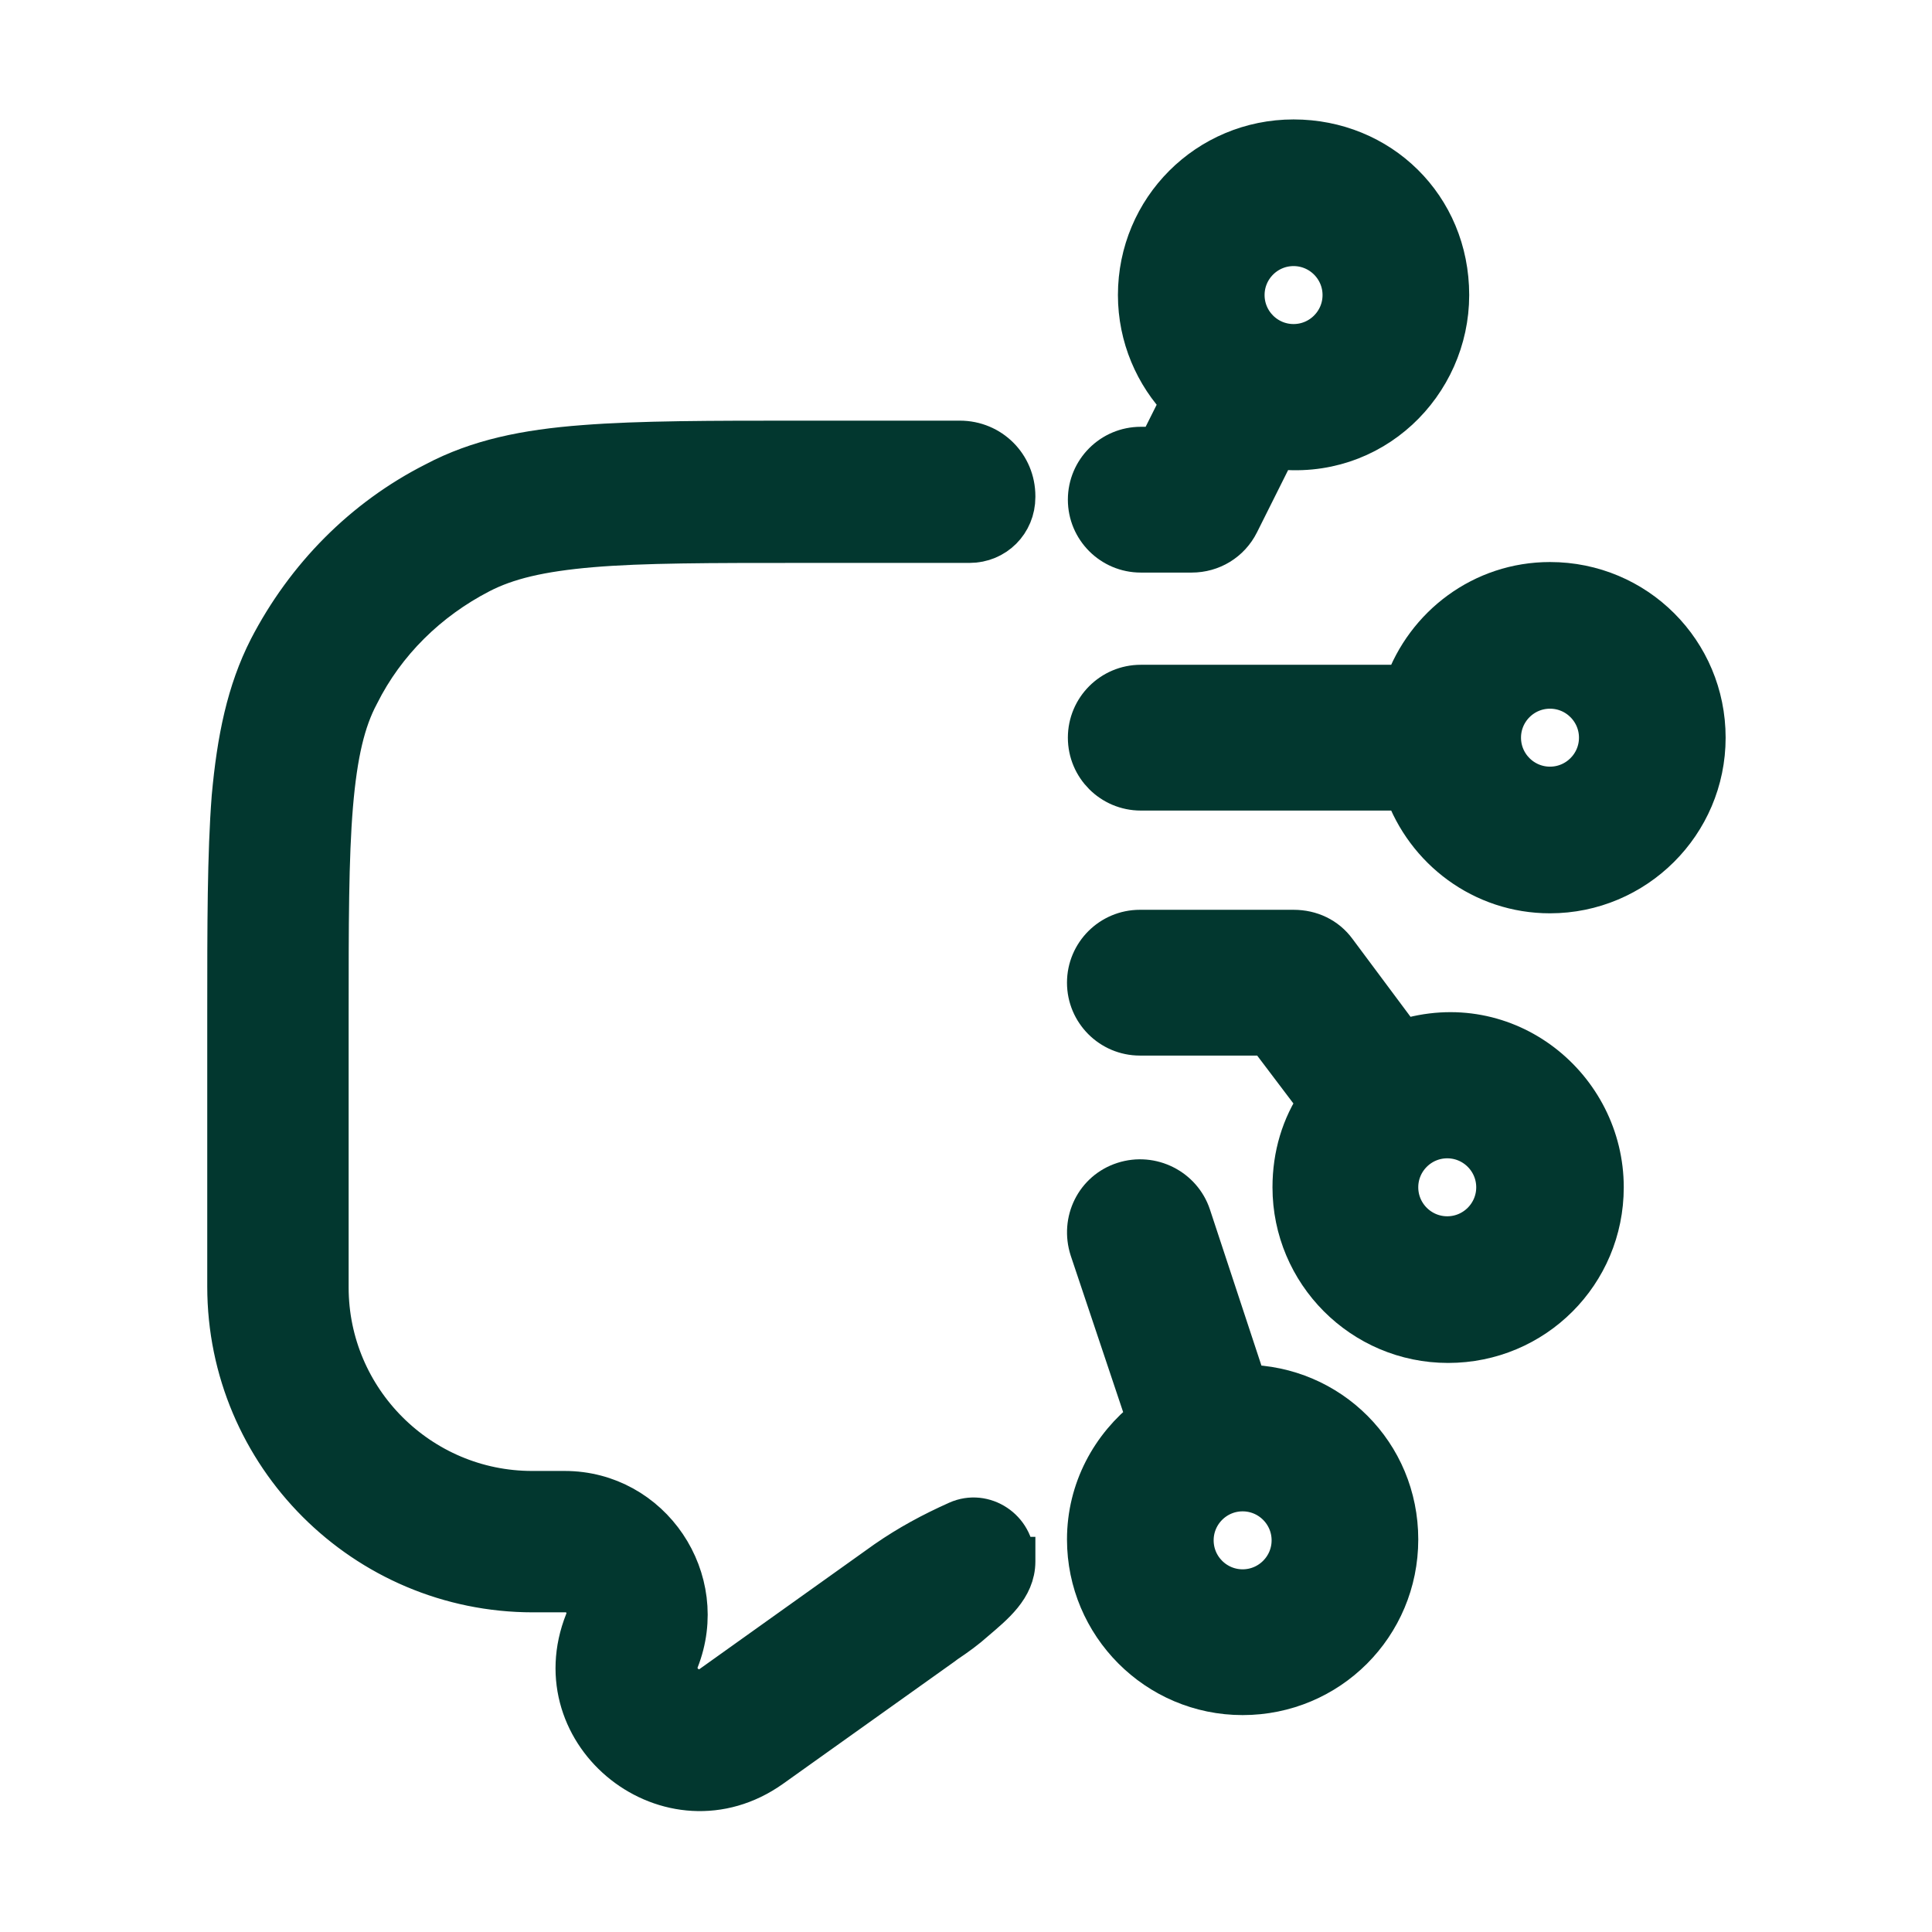
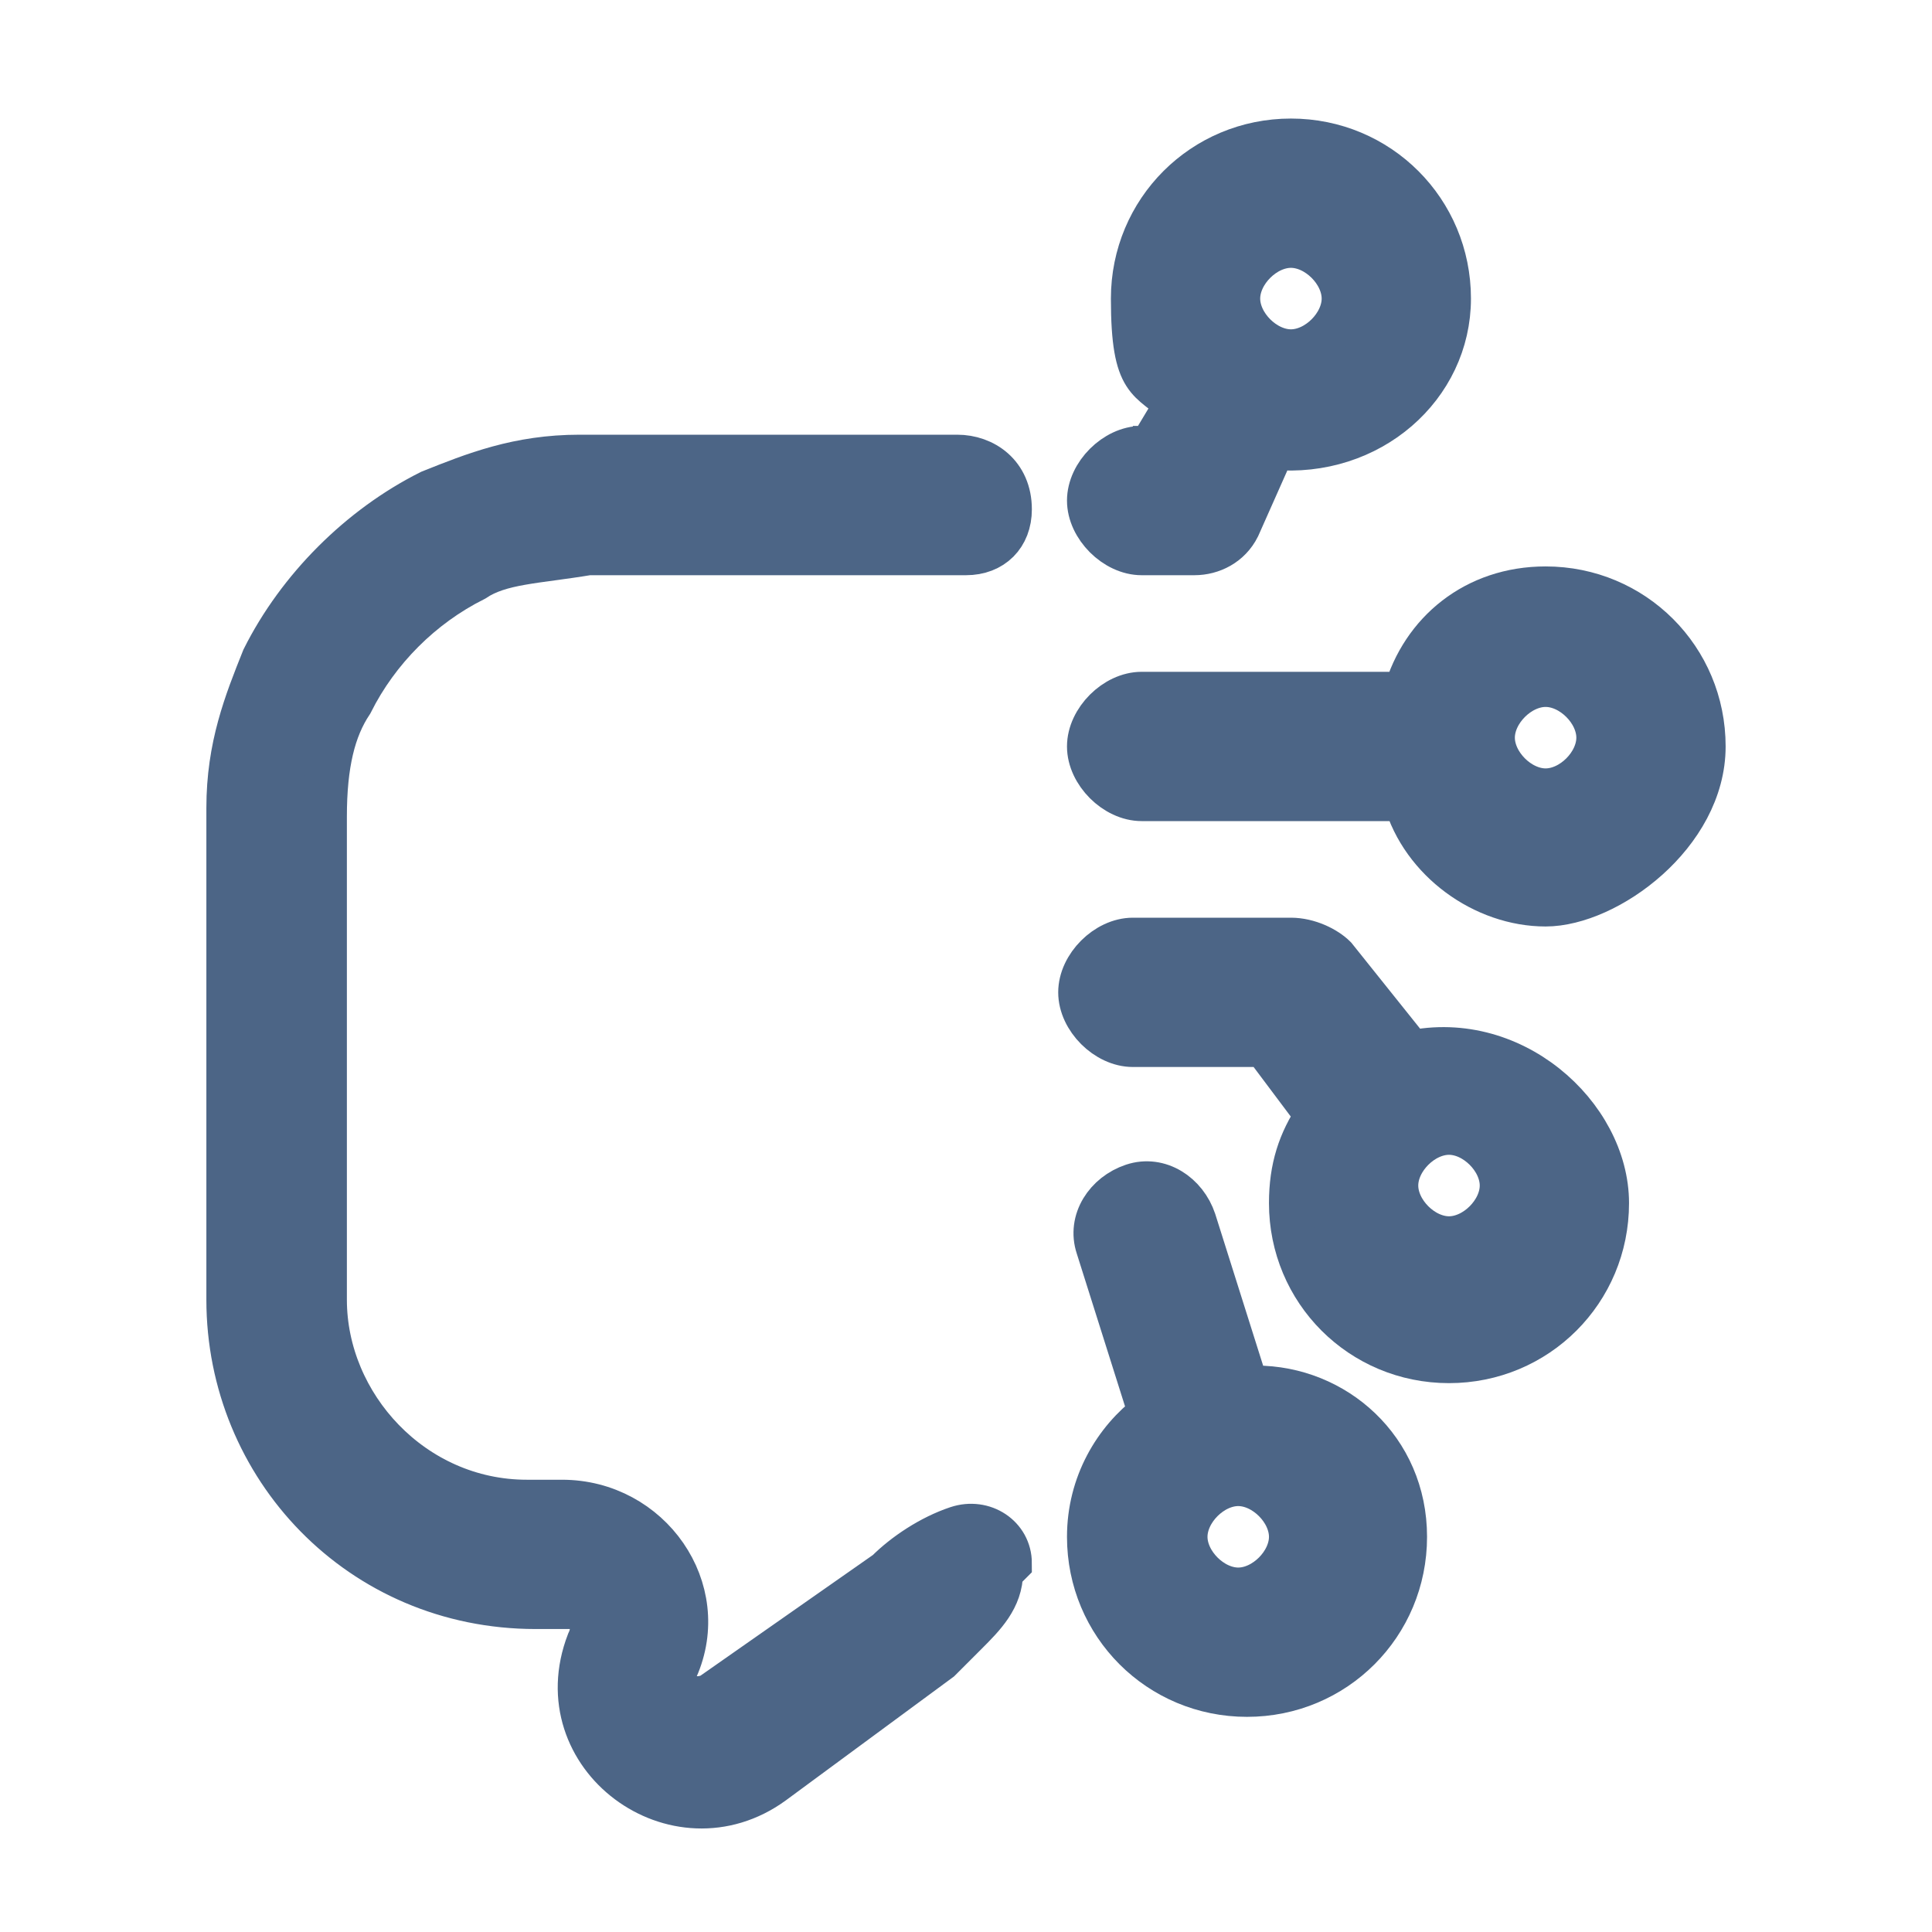
- <svg xmlns="http://www.w3.org/2000/svg" id="Capa_1" viewBox="0 0 22 22">
+ <svg xmlns="http://www.w3.org/2000/svg" version="1.1" viewBox="0 0 22 22">
  <defs>
-     <style>.cls-1{fill-rule:evenodd;}.cls-1,.cls-2{fill:#02372f;stroke:#02372f;stroke-miterlimit:10;stroke-width:.5px;}</style>
+     <style>
+       .cls-1 {
+         fill-rule: evenodd;
+       }
+ 
+       .cls-1, .cls-2 {
+         fill: #4c6586;
+         stroke: #4c6586;
+         stroke-miterlimit: 10;
+         stroke-width: .5px;
+       }
+     </style>
  </defs>
-   <path class="cls-2" d="M17.65,6.65c-.76,0-1.4.49-1.64,1.17h-3.02c-.32,0-.58.26-.58.58s.26.58.58.58h3.02c.24.68.88,1.17,1.64,1.17.96,0,1.75-.78,1.75-1.75s-.78-1.75-1.75-1.75ZM17.65,8.98c-.32,0-.58-.26-.58-.58s.26-.58.58-.58.58.26.58.58-.26.58-.58.58Z" />
-   <path class="cls-2" d="M15.96,11.86l-.76-1.02c-.11-.15-.28-.23-.47-.23h-1.75c-.32,0-.58.26-.58.58s.26.58.58.58h1.46l.59.78c-.19.28-.29.61-.29.97,0,.96.78,1.75,1.75,1.75s1.75-.78,1.75-1.75c0-1.13-1.09-2.03-2.26-1.66ZM16.48,14.1c-.32,0-.58-.26-.58-.58s.26-.58.58-.58.58.26.58.58-.26.58-.58.58Z" />
-   <path class="cls-2" d="M14.18,15.79l-.64-1.94c-.1-.3-.43-.47-.74-.37-.31.1-.47.43-.37.74l.65,1.94c-.41.32-.68.81-.68,1.37,0,.96.78,1.75,1.75,1.75s1.75-.78,1.75-1.75-.77-1.73-1.72-1.74h0ZM14.15,18.12c-.32,0-.58-.26-.58-.58s.26-.58.58-.58.58.26.58.58-.26.58-.58.58Z" />
-   <path class="cls-2" d="M12.99,5.11c-.32,0-.58.26-.58.58s.26.58.58.58h.58c.22,0,.42-.12.52-.32l.43-.86c1.1.14,1.96-.73,1.96-1.73s-.78-1.75-1.75-1.75-1.75.78-1.75,1.75c0,.47.19.9.49,1.21l-.27.54h-.22ZM14.73,2.78c.32,0,.58.26.58.58s-.26.58-.58.58-.58-.26-.58-.58.26-.58.58-.58Z" />
-   <path class="cls-1" d="M11.53,17.75c0-.32-.33-.54-.62-.41s-.55.27-.81.45l-1.99,1.42c-.21.15-.49-.07-.4-.31.36-.91-.31-1.9-1.28-1.9h-.37c-1.29,0-2.34-1.05-2.34-2.34v-3.08c0-1.05,0-1.81.05-2.41.05-.59.14-.97.3-1.27.3-.6.79-1.08,1.39-1.39h0c.31-.16.69-.25,1.27-.3.59-.05,1.35-.05,2.41-.05h1.9c.28,0,.5-.22.5-.5,0,0,0,0,0-.01,0-.34-.27-.61-.61-.61h-1.81c-1.02,0-1.83,0-2.47.05-.66.05-1.2.16-1.69.42-.81.41-1.46,1.07-1.88,1.88-.25.49-.36,1.03-.42,1.69-.05.65-.05,1.45-.05,2.47v3.1c0,1.91,1.55,3.46,3.46,3.46h.37c.19,0,.31.19.24.36-.51,1.28.96,2.44,2.09,1.64l1.95-1.39.04-.03c.12-.08.23-.16.33-.25.21-.18.45-.37.45-.66,0-.01,0-.02,0-.03Z" />
+   <g>
+     <g id="Capa_1">
+       <path class="cls-2" d="M17.6,6.7c-.8,0-1.4.5-1.6,1.2h-3c-.3,0-.6.3-.6.6s.3.6.6.6h3c.2.7.9,1.2,1.6,1.2s1.8-.8,1.8-1.8-.8-1.8-1.8-1.8ZM17.6,9c-.3,0-.6-.3-.6-.6s.3-.6.6-.6.6.3.6.6-.3.6-.6.6Z" />
+       <path class="cls-2" d="M16,11.9l-.8-1c-.1-.1-.3-.2-.5-.2h-1.8c-.3,0-.6.3-.6.6s.3.6.6.6h1.5l.6.8c-.2.3-.3.6-.3,1,0,1,.8,1.8,1.8,1.8s1.8-.8,1.8-1.8-1.1-2-2.3-1.7h0ZM16.5,14.1c-.3,0-.6-.3-.6-.6s.3-.6.6-.6.6.3.6.6-.3.6-.6.6Z" />
+       <path class="cls-2" d="M14.2,15.8l-.6-1.9c-.1-.3-.4-.5-.7-.4-.3.1-.5.4-.4.7l.6,1.9c-.4.3-.7.8-.7,1.4,0,1,.8,1.8,1.8,1.8s1.8-.8,1.8-1.8-.8-1.7-1.7-1.7h0ZM14.1,18.1c-.3,0-.6-.3-.6-.6s.3-.6.6-.6.6.3.6.6-.3.6-.6.6Z" />
+       <path class="cls-2" d="M13,5.1c-.3,0-.6.3-.6.6s.3.6.6.6h.6c.2,0,.4-.1.5-.3l.4-.9c1.1.1,2-.7,2-1.7s-.8-1.8-1.8-1.8-1.8.8-1.8,1.8.2.9.5,1.2l-.3.5h-.2,0ZM14.7,2.8c.3,0,.6.3.6.6s-.3.6-.6.6-.6-.3-.6-.6.3-.6.6-.6Z" />
+       <path class="cls-1" d="M11.5,17.8c0-.3-.3-.5-.6-.4s-.6.3-.8.5l-2,1.4c-.2.1-.5,0-.4-.3.4-.9-.3-1.9-1.3-1.9h-.4c-1.3,0-2.3-1.1-2.3-2.3v-3.1c0-1.1,0-1.8,0-2.4,0-.6.1-1,.3-1.3.3-.6.8-1.1,1.4-1.4h0c.3-.2.7-.2,1.3-.3.6,0,1.4,0,2.4,0h1.9c.3,0,.5-.2.5-.5h0c0-.4-.3-.6-.6-.6h-1.8c-1,0-1.8,0-2.5,0-.7,0-1.2.2-1.7.4-.8.4-1.5,1.1-1.9,1.9-.2.5-.4,1-.4,1.7,0,.6,0,1.4,0,2.5v3.1c0,1.9,1.5,3.5,3.5,3.5h.4c.2,0,.3.2.2.4-.5,1.3,1,2.4,2.1,1.6l1.9-1.4h0c.1-.1.2-.2.3-.3.2-.2.4-.4.4-.7h0s0,0,0,0Z" />
+     </g>
+   </g>
</svg>
